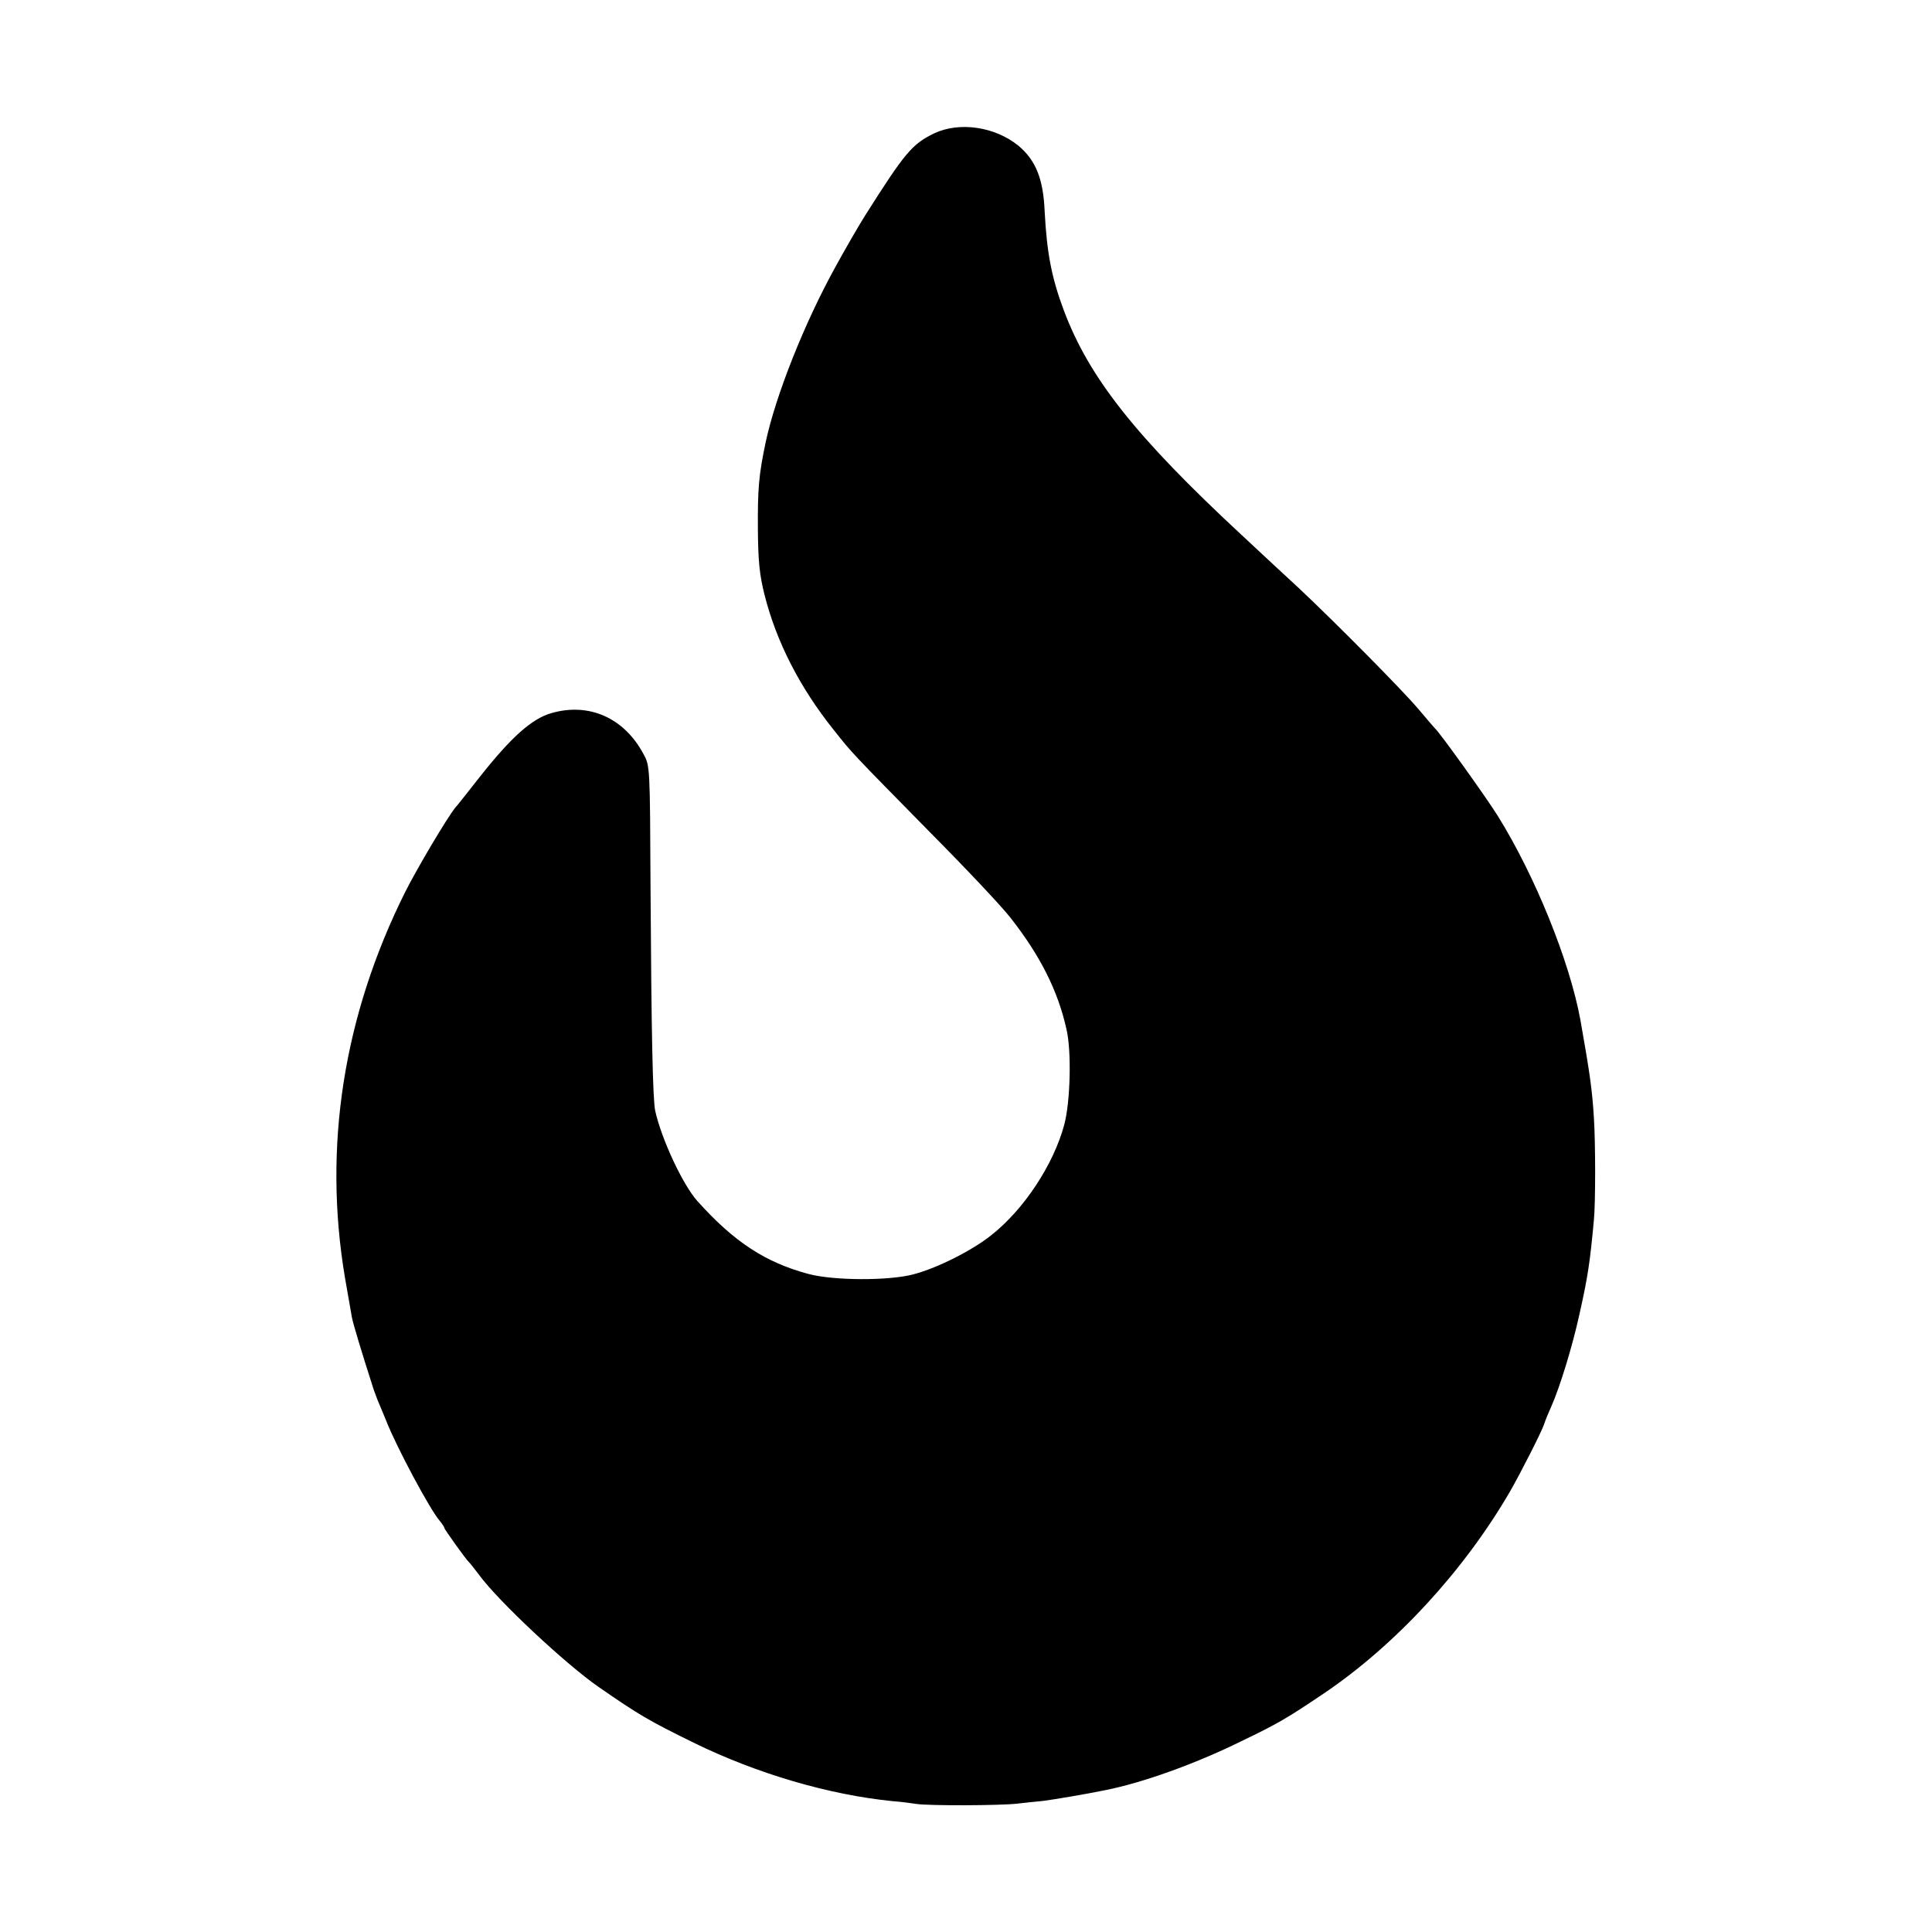
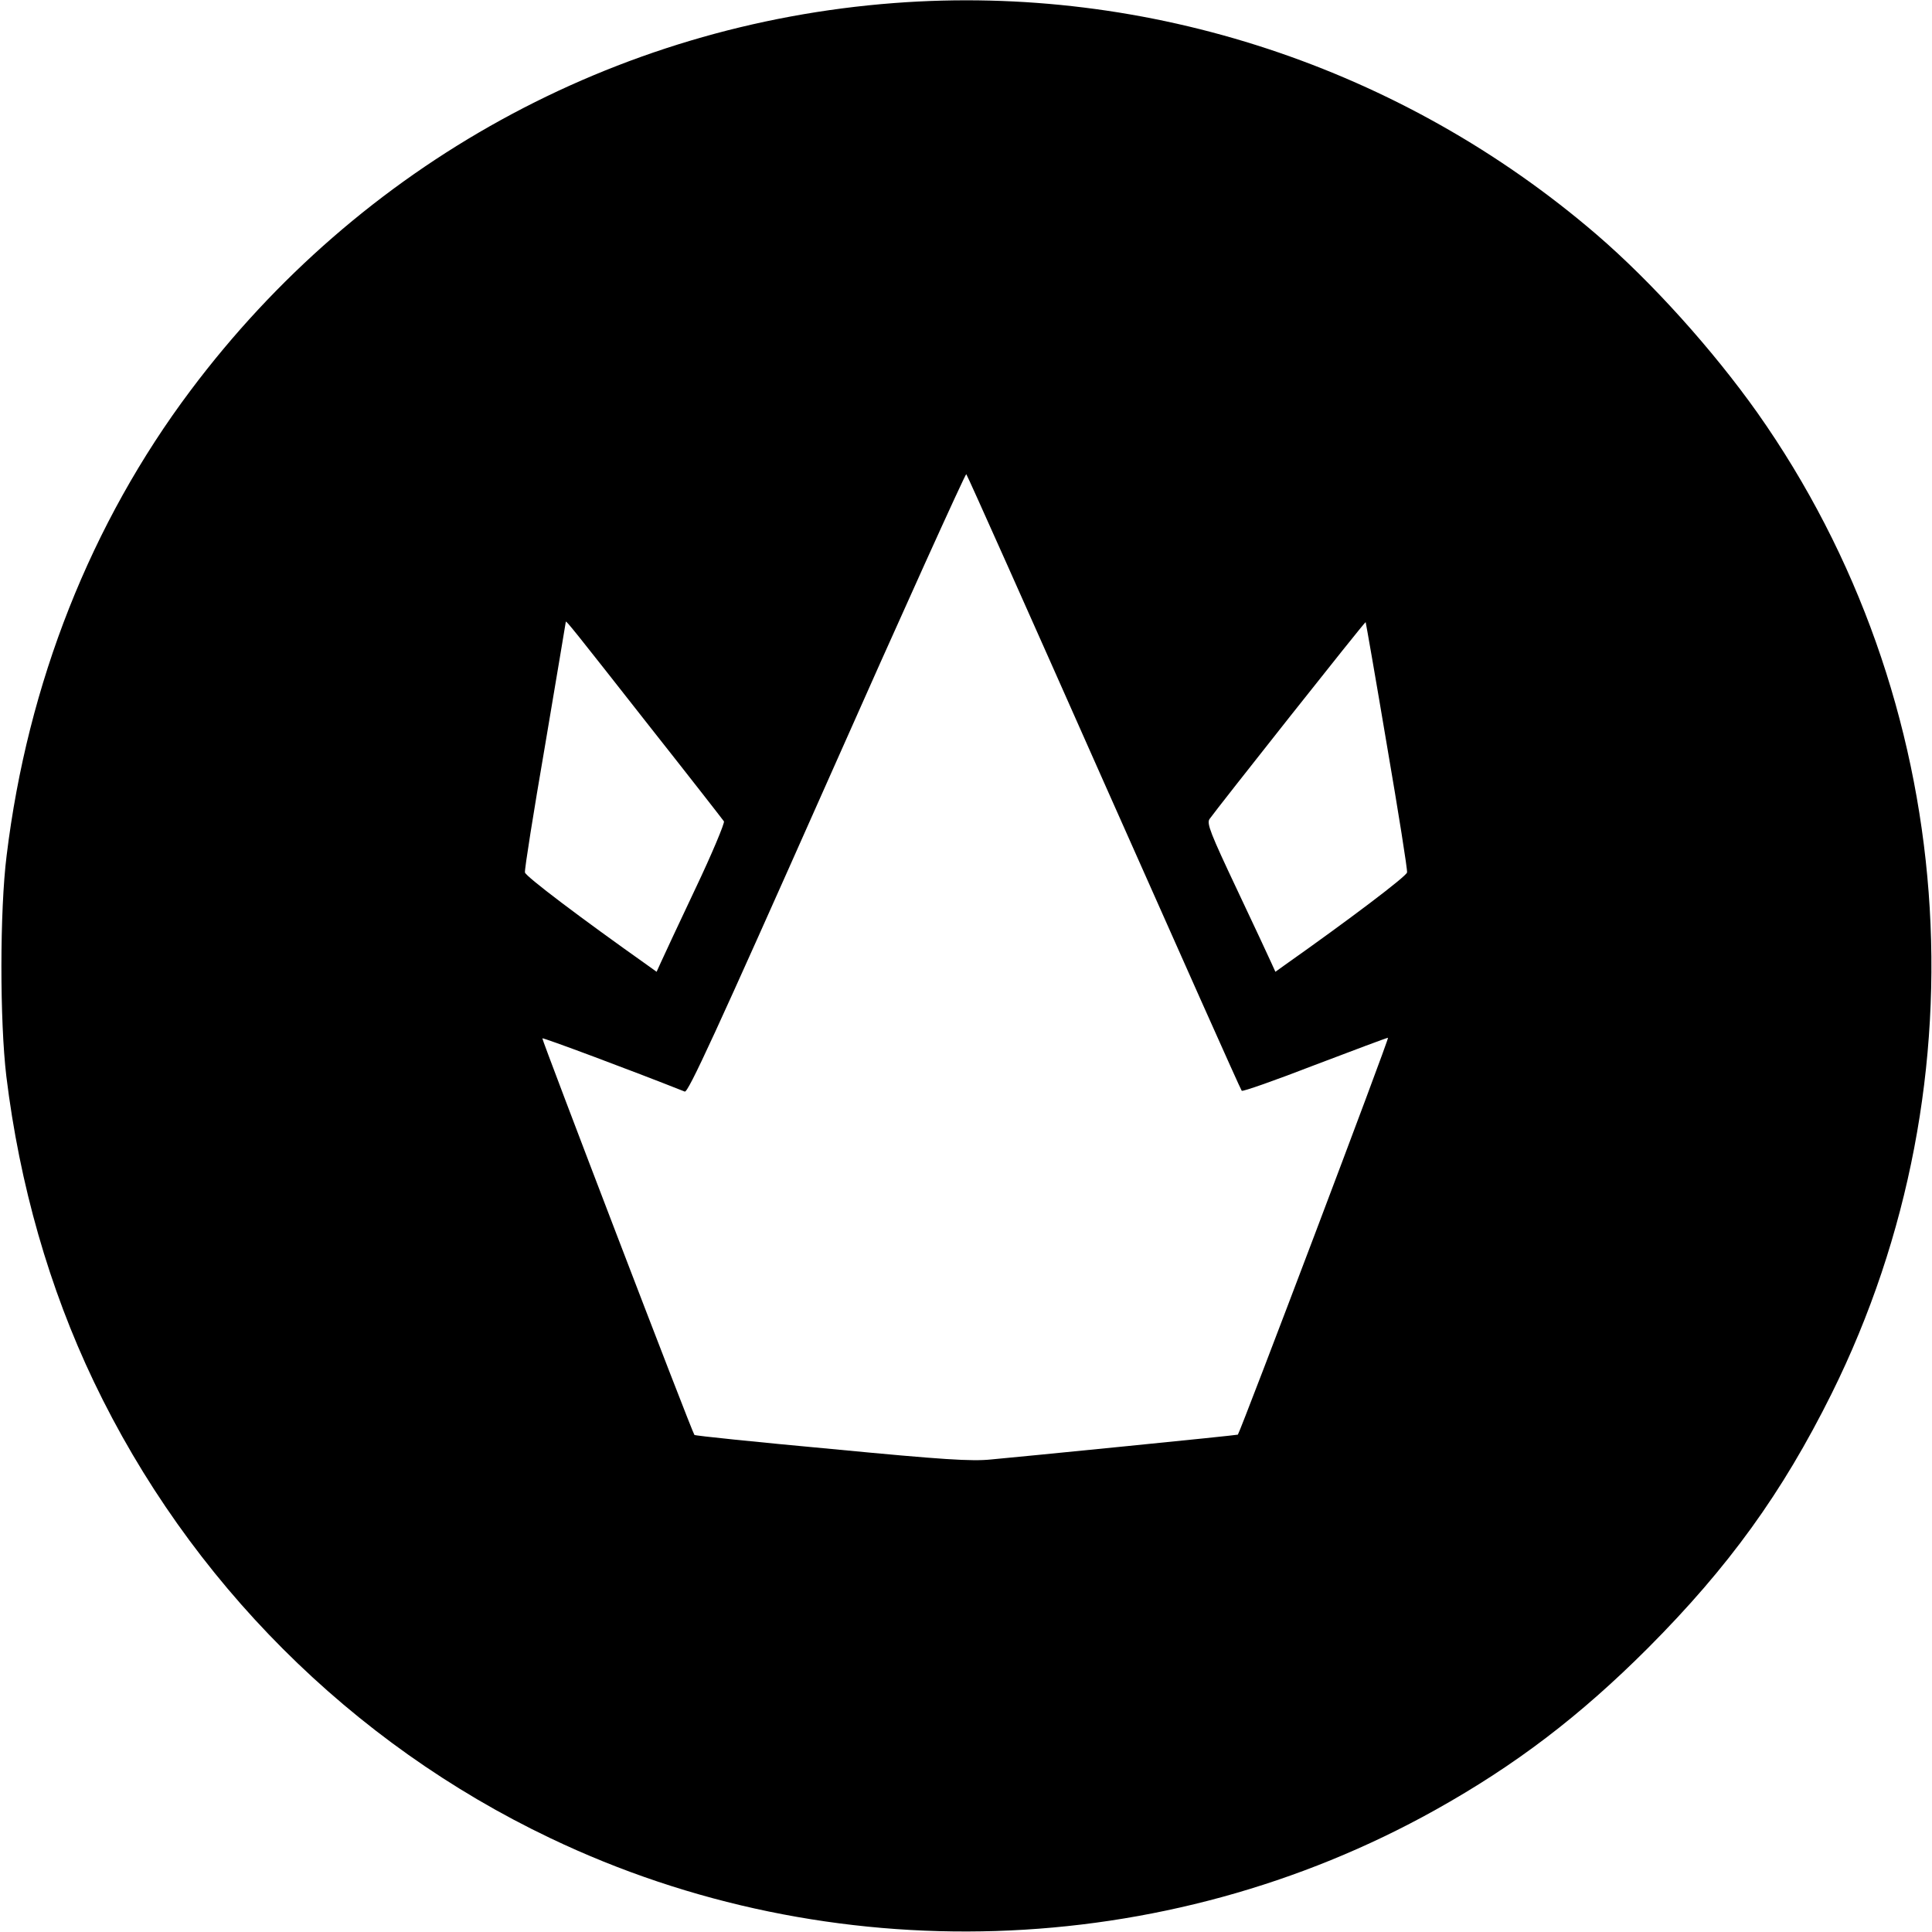
<svg xmlns="http://www.w3.org/2000/svg" version="1.0" width="700pt" height="700pt" viewBox="0 0 700 700" preserveAspectRatio="xMidYMid meet">
  <g transform="translate(0,700) scale(0.1,-0.1)" fill="#000000" stroke="none">
-     <path d="M3385 6517 c-80 -39 -105 -68 -250 -297 -20 -31 -77 -130 -107 -185 -114 -206 -218 -469 -254 -638 -25 -119 -29 -168 -28 -317 1 -115 6 -163 24 -235 43 -170 127 -335 251 -490 69 -87 62 -79 353 -375 128 -129 257 -266 287 -305 107 -136 172 -264 203 -404 19 -80 14 -264 -8 -346 -39 -145 -146 -307 -264 -400 -70 -56 -195 -119 -282 -142 -89 -24 -290 -23 -380 1 -157 42 -270 116 -403 264 -53 59 -130 224 -153 327 -9 41 -14 284 -17 810 -2 435 -2 440 -25 482 -70 132 -198 189 -335 149 -70 -20 -145 -87 -258 -230 -44 -56 -84 -107 -90 -113 -31 -39 -137 -218 -180 -303 -225 -450 -299 -926 -219 -1400 11 -63 22 -127 25 -143 4 -22 34 -122 79 -262 2 -5 8 -21 13 -35 6 -14 20 -48 32 -77 37 -95 159 -323 194 -363 9 -11 17 -23 17 -26 0 -5 79 -115 89 -124 4 -3 19 -23 36 -45 70 -96 315 -325 435 -408 146 -101 180 -121 345 -202 227 -111 488 -188 720 -211 28 -2 66 -7 85 -10 47 -7 303 -6 365 1 28 3 70 8 95 10 38 5 152 24 225 39 136 27 325 95 490 176 135 65 166 83 301 174 261 176 509 446 675 732 39 68 116 219 124 245 4 13 16 42 26 64 31 70 76 216 102 335 30 134 38 187 52 340 6 61 6 278 0 370 -6 101 -15 163 -49 355 -39 212 -164 522 -300 740 -42 67 -208 299 -226 315 -3 3 -30 34 -60 70 -59 70 -305 318 -435 440 -45 41 -139 129 -210 195 -381 354 -549 567 -640 809 -45 120 -62 209 -70 360 -5 118 -32 185 -95 238 -85 69 -213 88 -305 45z" />
+     <path d="M3240 6989 c-1013 -77 -1935 -584 -2549 -1403 -362 -482 -591 -1062 -667 -1686 -25 -199 -25 -599 -1 -800 48 -392 155 -767 317 -1106 345 -722 932 -1310 1654 -1654 1015 -485 2224 -446 3206 102 292 163 525 341 771 587 292 293 486 561 665 921 566 1140 462 2519 -269 3555 -161 227 -382 473 -582 645 -705 606 -1624 909 -2545 839z m760 -2824 c271 -610 495 -1113 499 -1117 3 -4 122 38 264 93 142 54 262 99 266 99 6 0 -532 -1420 -544 -1438 -1 -1 -184 -20 -406 -42 -222 -22 -442 -44 -489 -48 -70 -7 -171 -1 -577 38 -271 25 -495 48 -497 51 -8 8 -554 1434 -551 1437 3 3 322 -116 516 -193 12 -5 111 210 515 1119 274 618 502 1121 505 1118 4 -4 228 -506 499 -1117z m-1644 200 c143 -181 263 -335 267 -341 3 -6 -43 -117 -104 -245 -61 -129 -117 -249 -125 -267 l-15 -33 -32 23 c-243 172 -443 323 -445 337 -2 10 31 217 73 461 41 244 75 445 75 447 0 7 28 -28 306 -382z m2669 -65 c42 -245 75 -452 73 -461 -2 -14 -214 -174 -445 -337 l-32 -23 -15 33 c-8 18 -64 138 -125 267 -95 201 -109 237 -99 253 29 41 563 716 566 714 1 -2 36 -202 77 -446z" />
  </g>
</svg>
